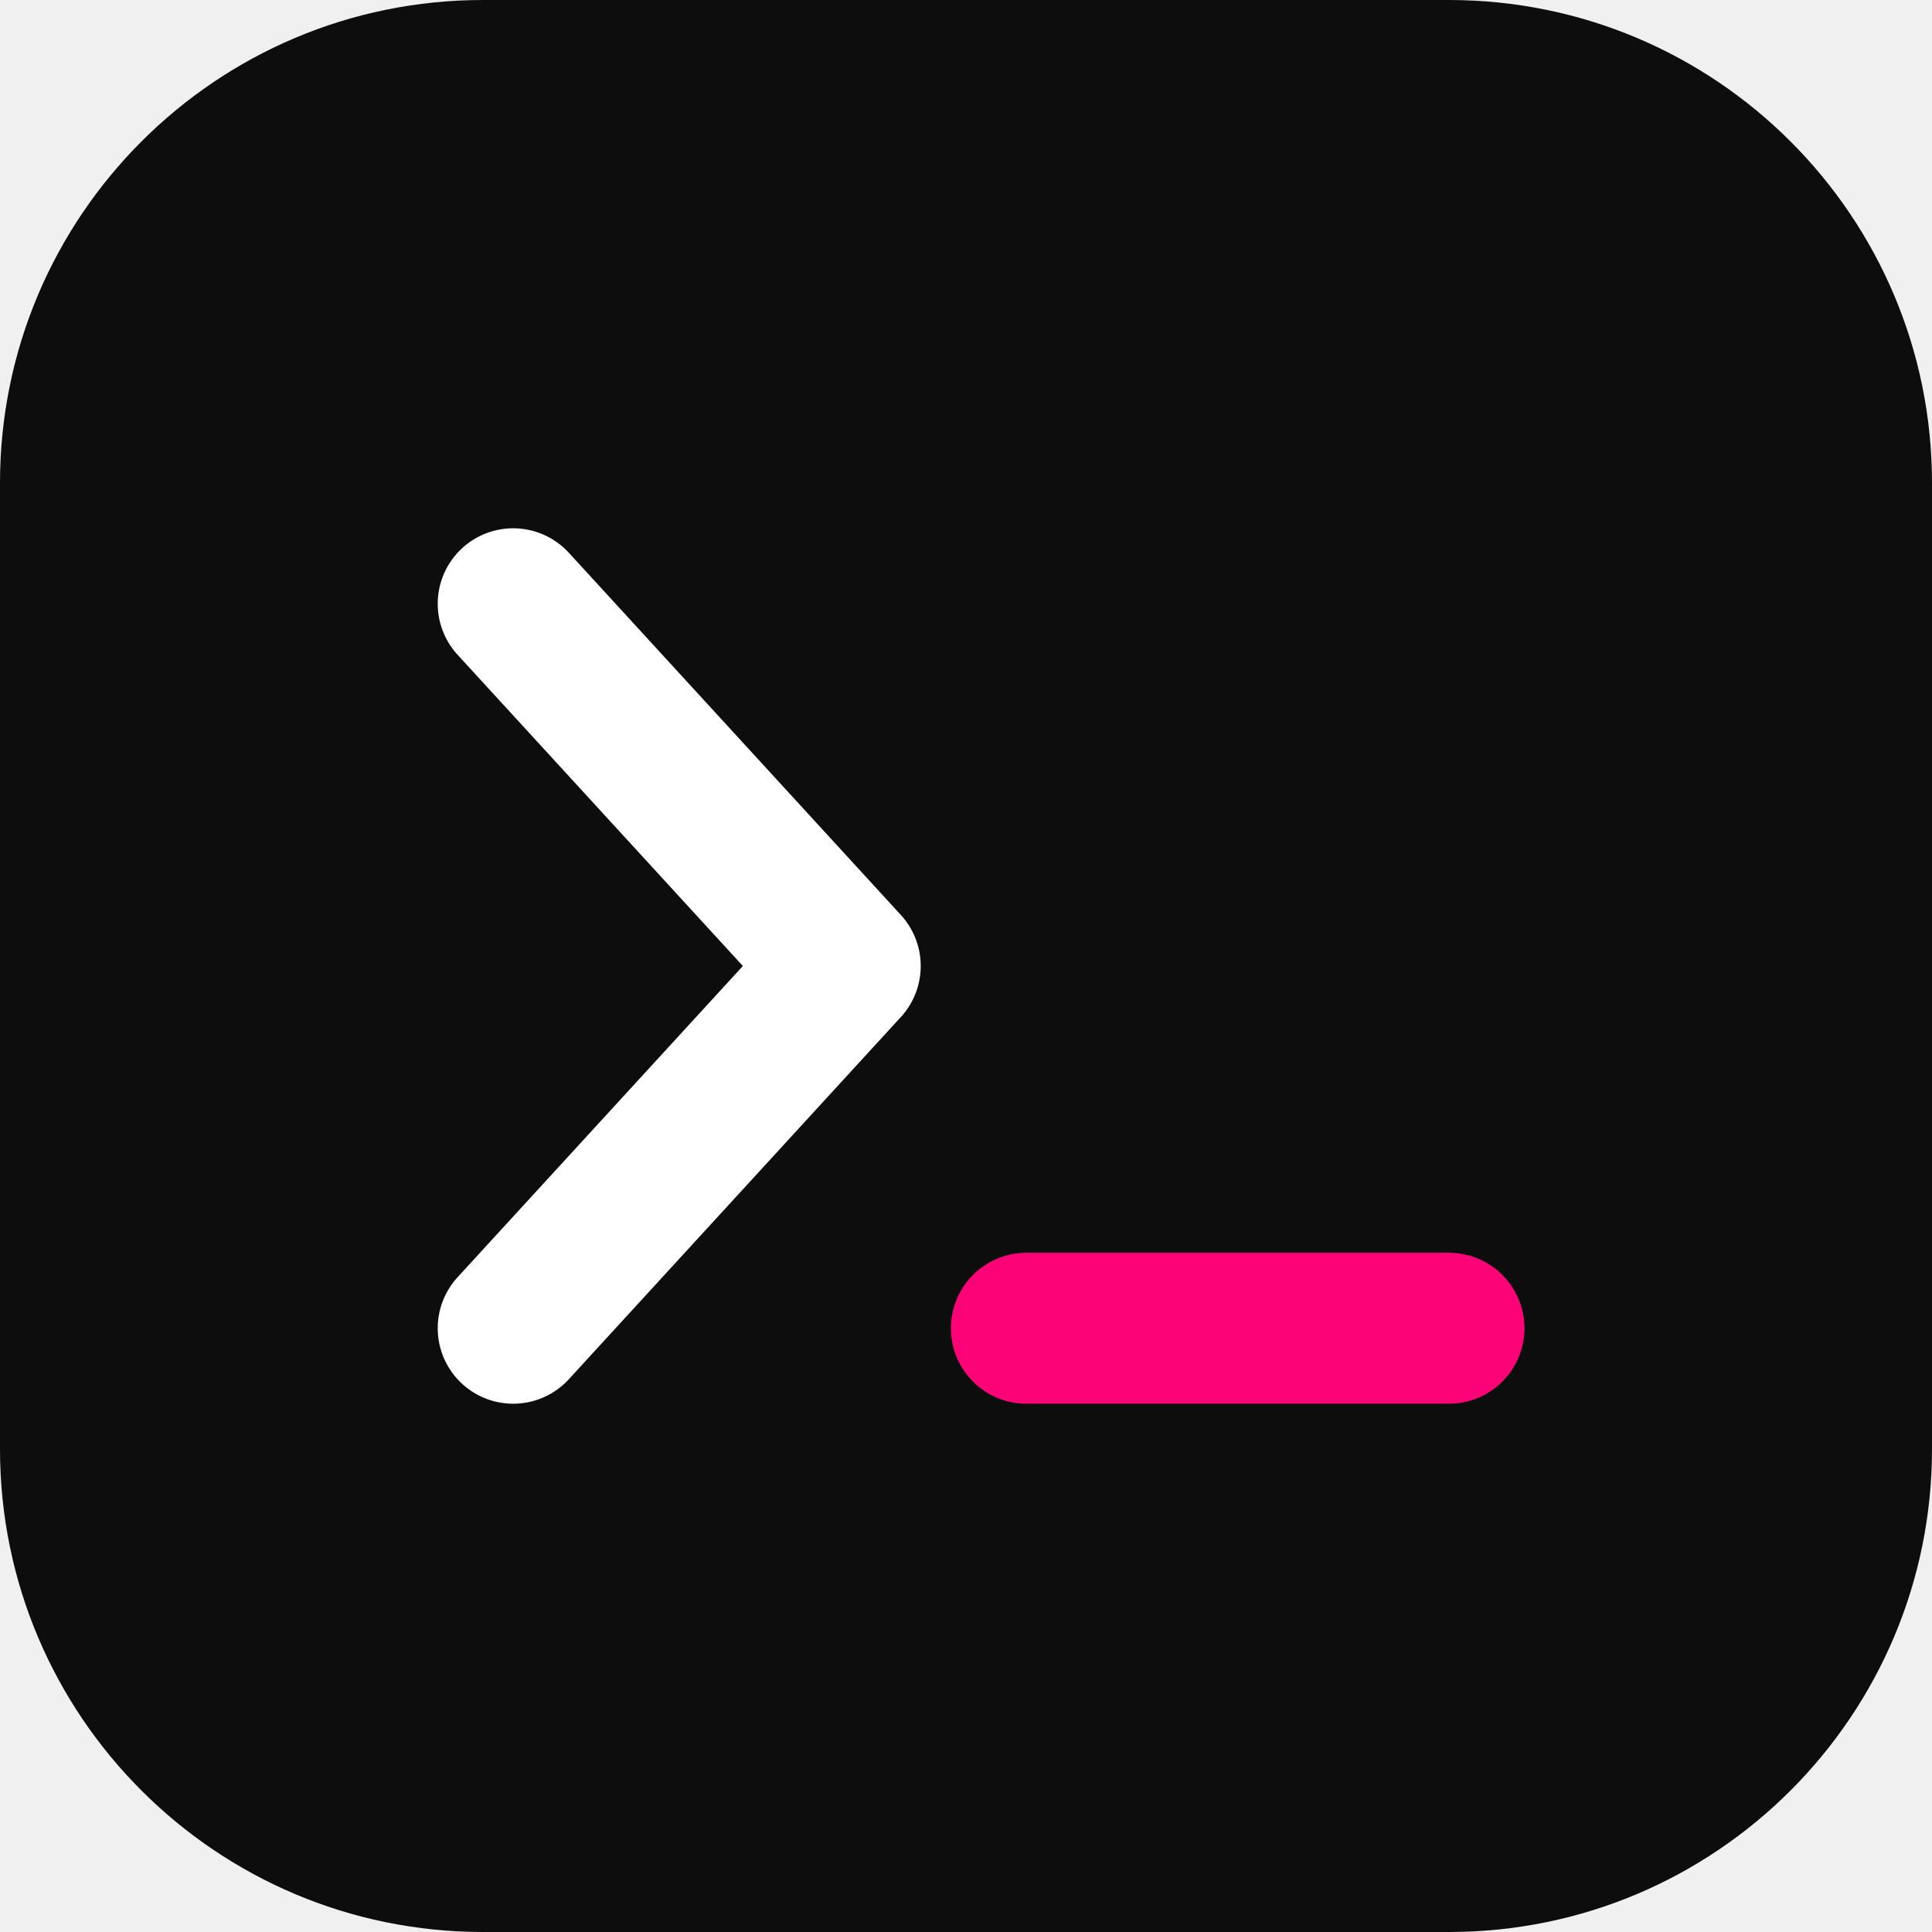
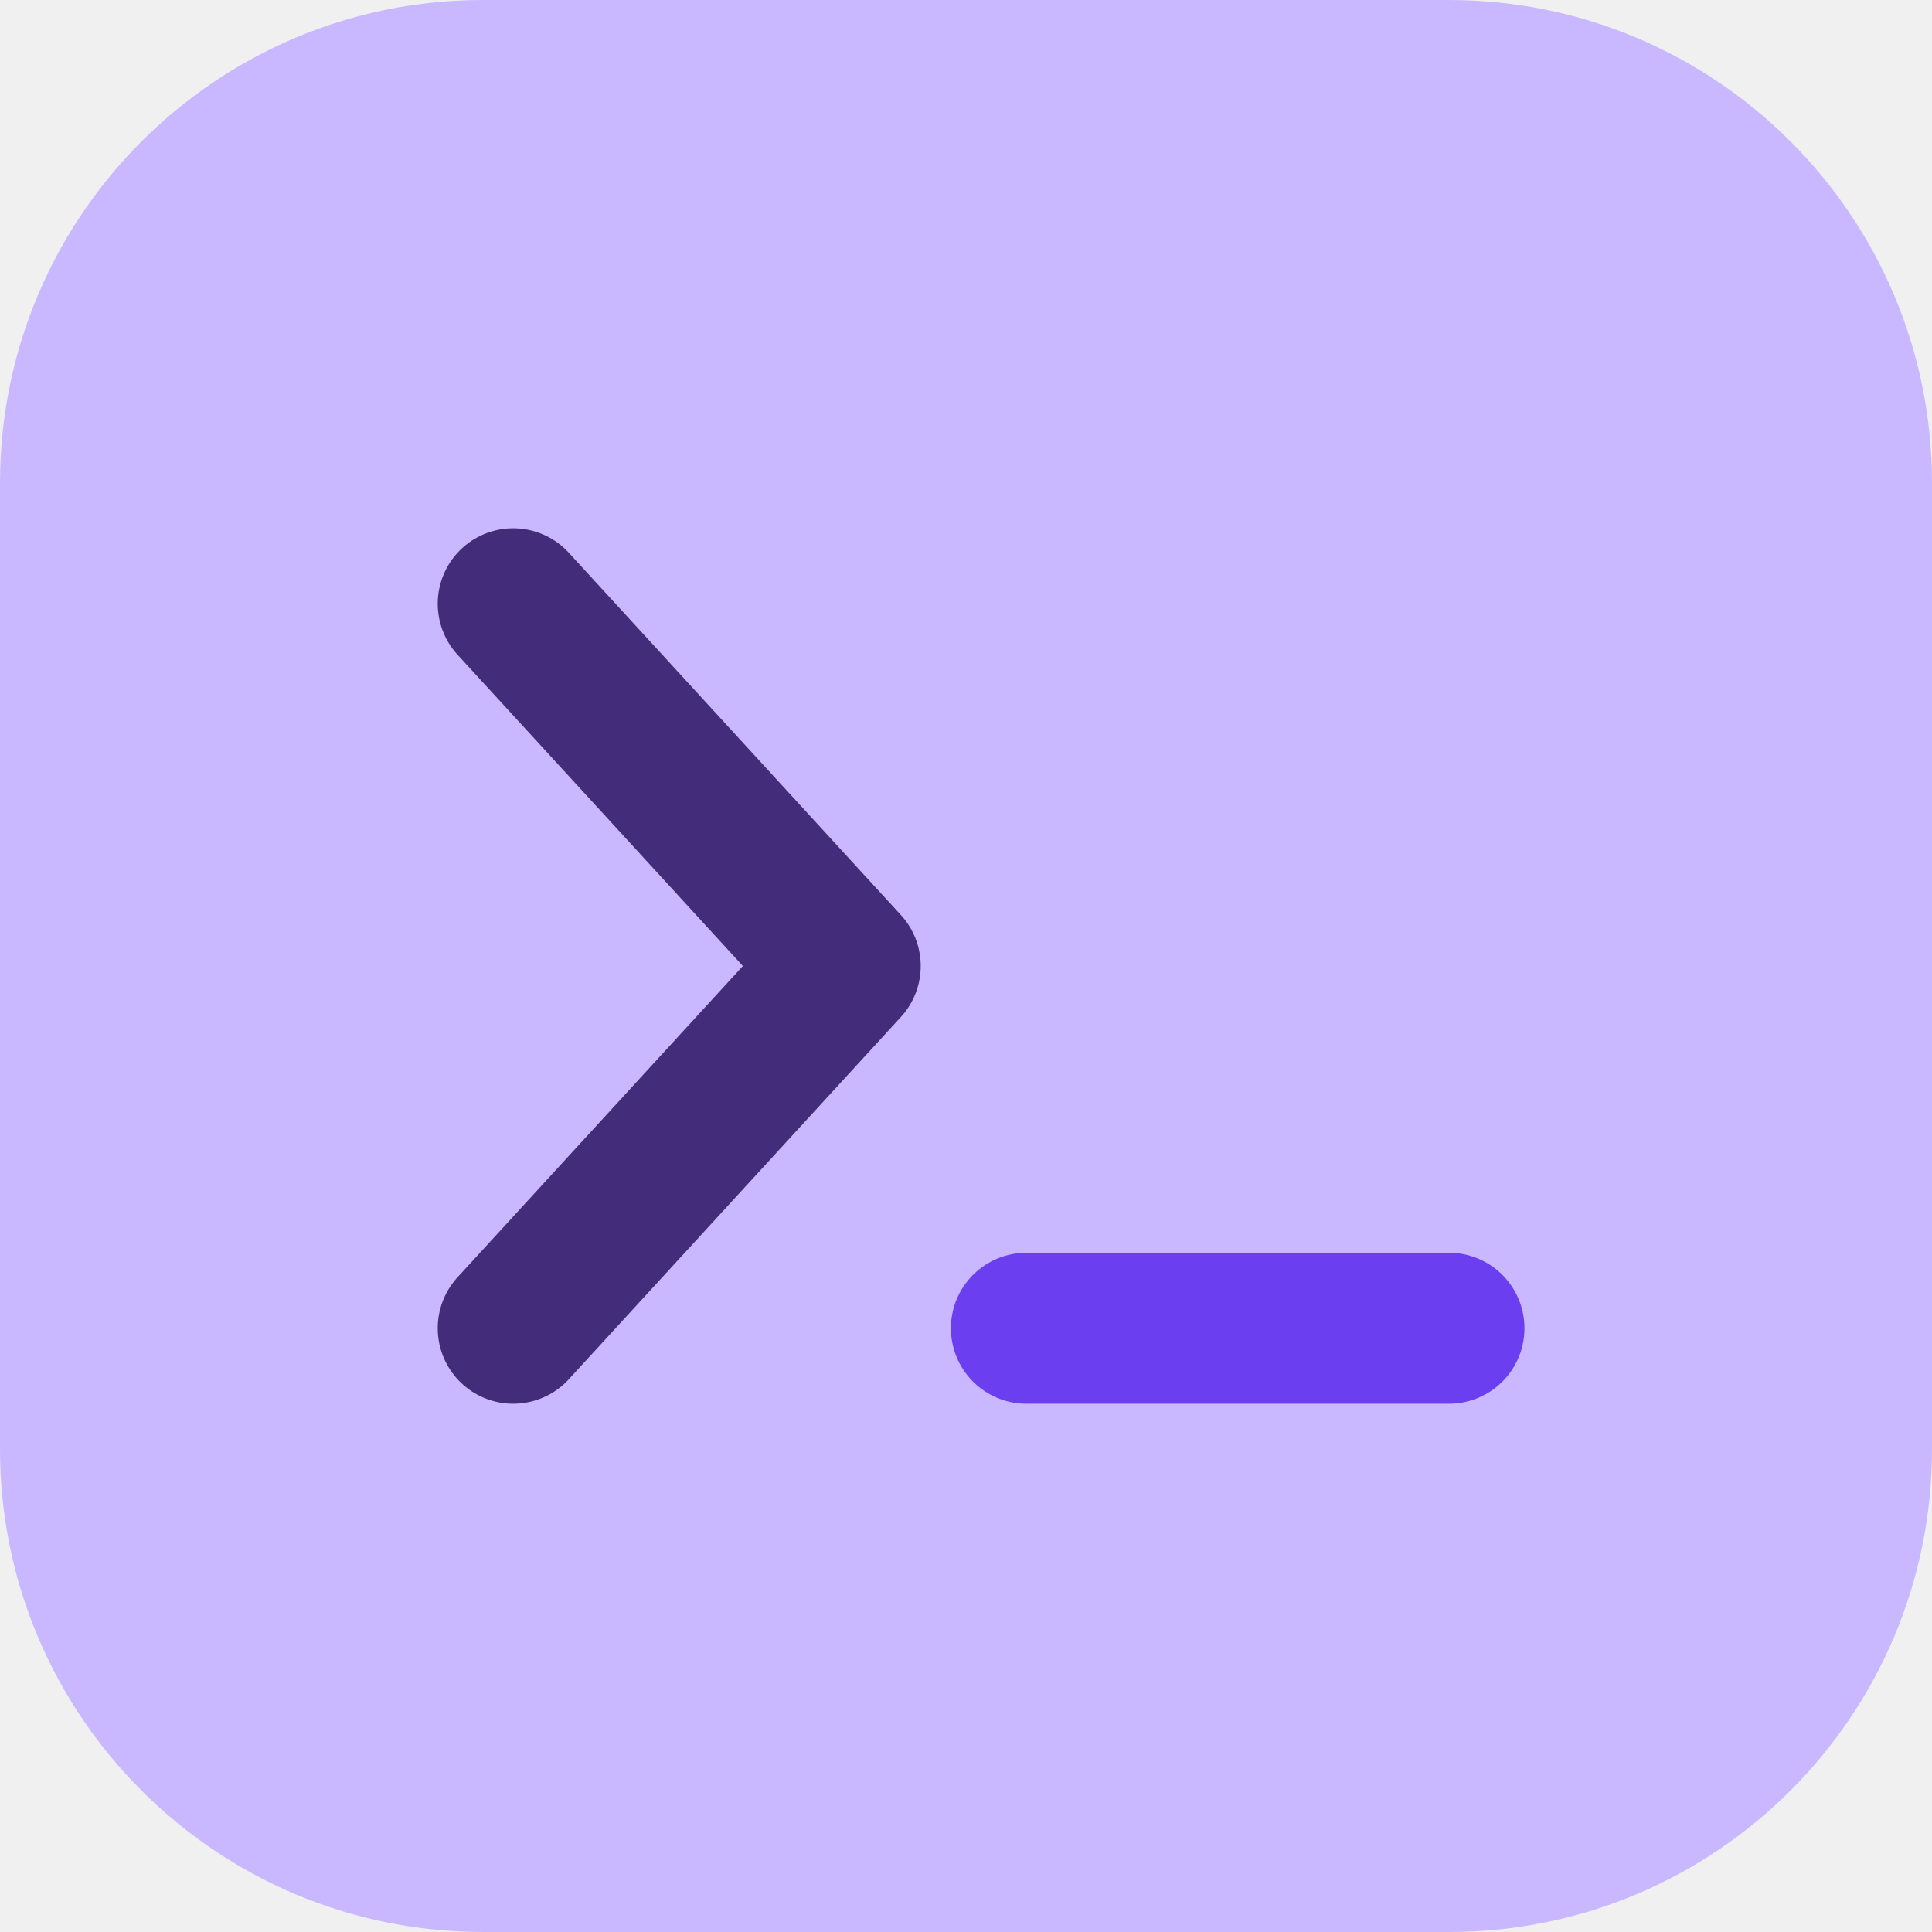
<svg xmlns="http://www.w3.org/2000/svg" viewBox="0 0 64 64" width="64" height="64">
-   <rect width="64" height="64" rx="16" fill="#0d0d0d" />
-   <path d="M17 20l11 12-11 12" fill="none" stroke="#ffffff" stroke-width="5" stroke-linecap="round" stroke-linejoin="round" />
-   <path d="M34 44h14" fill="none" stroke="#fc0377" stroke-width="5" stroke-linecap="round" />
+   <rect width="64" height="64" rx="16" fill="#c9b8ff" />
+   <path d="M17 20l11 12-11 12" fill="none" stroke="#432c7a" stroke-width="5" stroke-linecap="round" stroke-linejoin="round" />
+   <path d="M34 44h14" fill="none" stroke="#6b3ff0" stroke-width="5" stroke-linecap="round" />
</svg>
